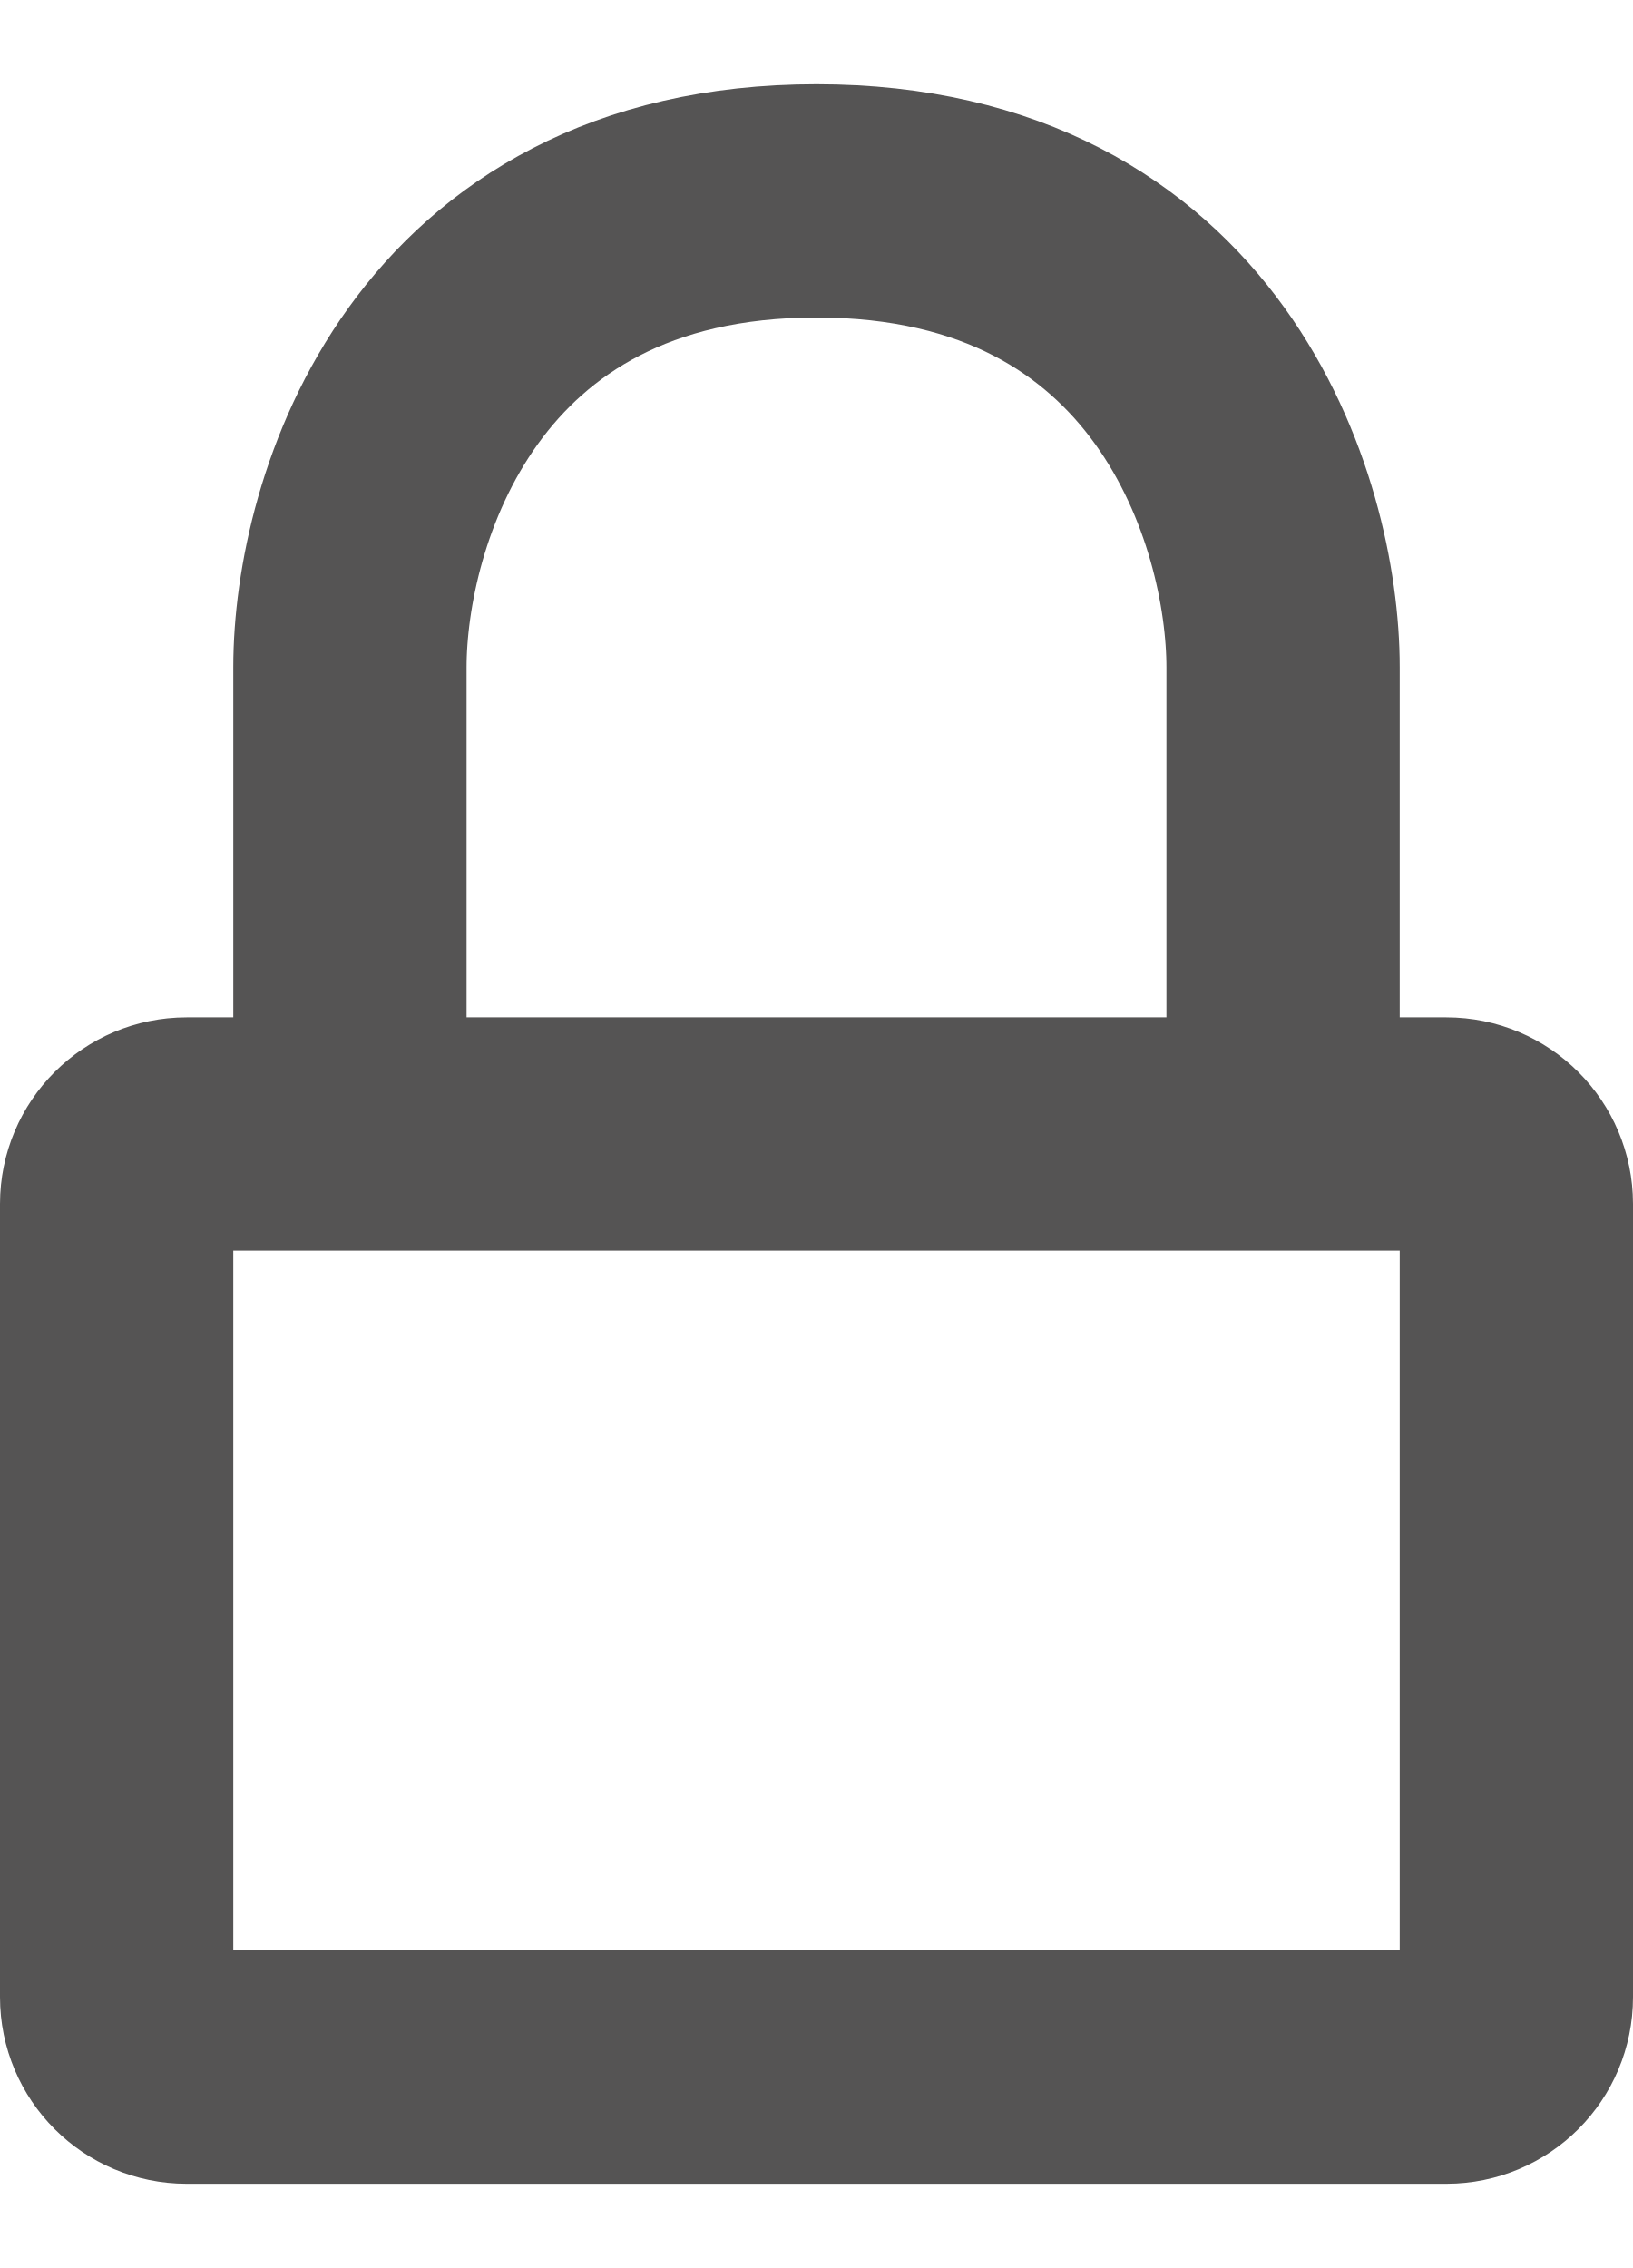
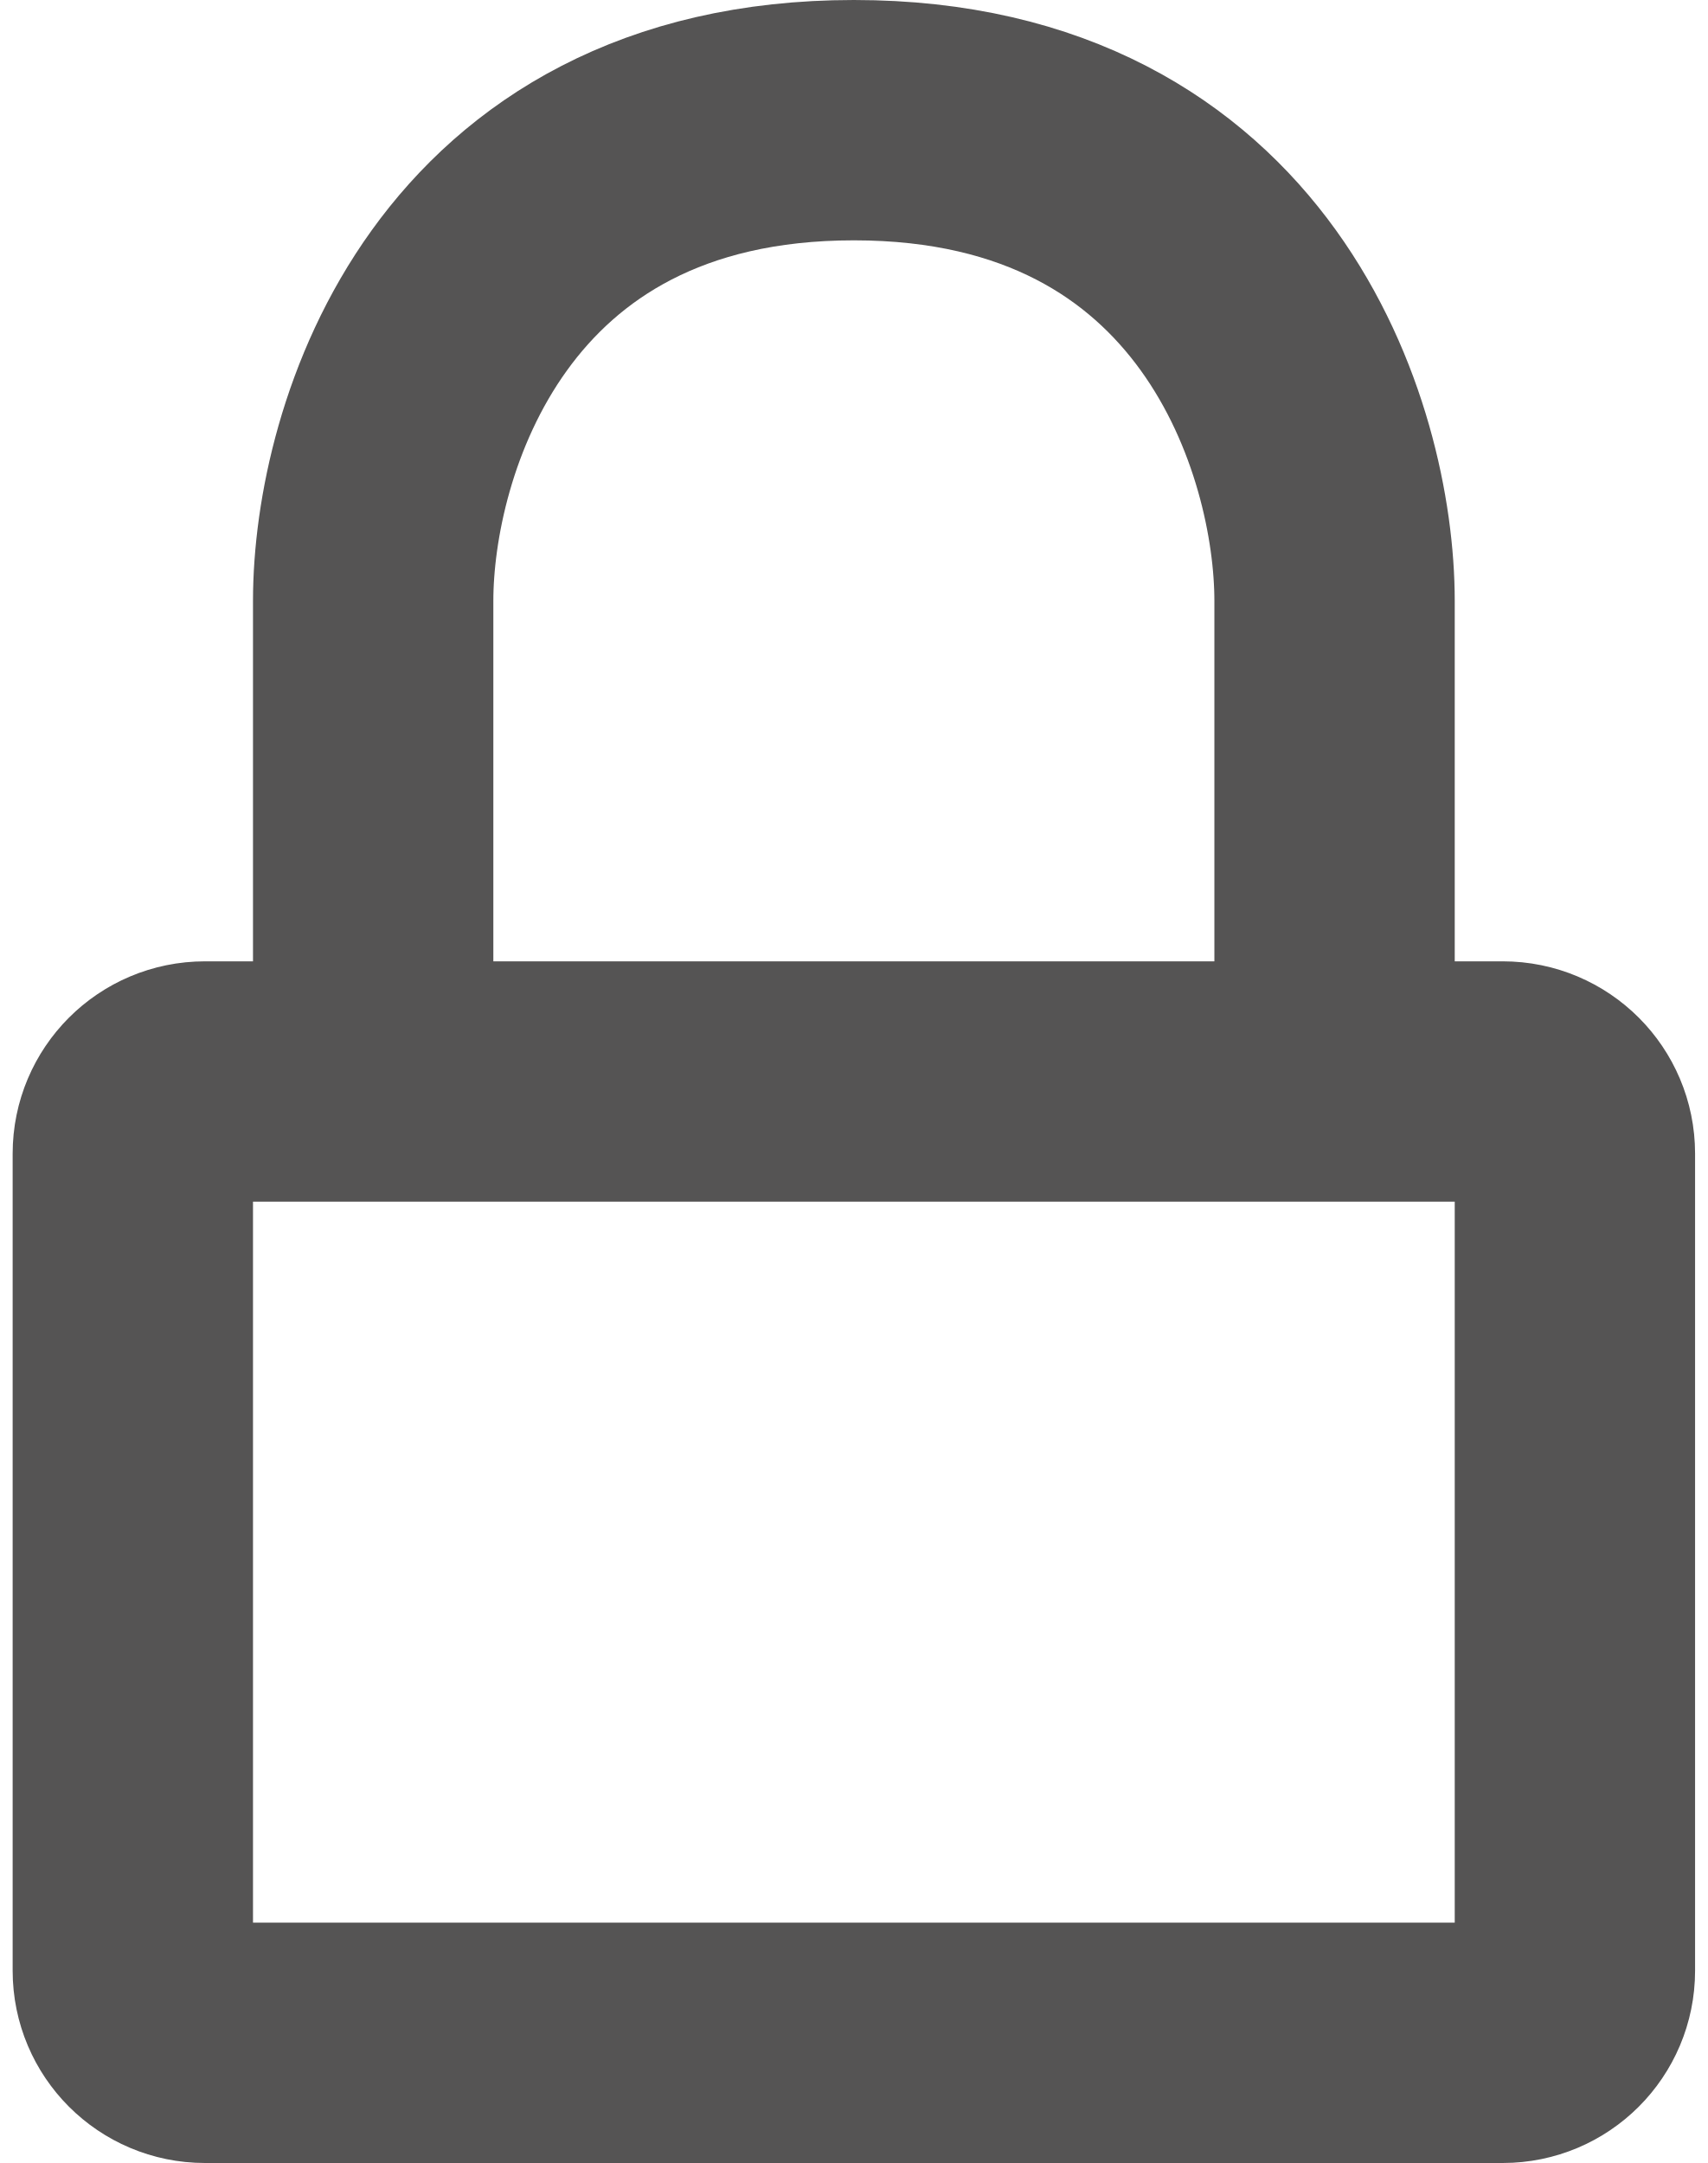
- <svg xmlns="http://www.w3.org/2000/svg" width="18" height="25" viewBox="0 0 28 36" fill="none">
+ <svg xmlns="http://www.w3.org/2000/svg" width="15" height="19" viewBox="0 0 28 36" fill="none">
  <path d="M22 18H24.8C25.463 18 26 18.537 26 19.2V32.8C26 33.463 25.463 34 24.8 34H3.2C2.537 34 2 33.463 2 32.8V19.2C2 18.537 2.537 18 3.2 18H6M22 18V10C22 7.333 20.4 2 14 2C7.6 2 6 7.333 6 10V18M22 18H6" stroke="#555454" stroke-width="4" stroke-linecap="round" stroke-linejoin="round" />
</svg>
